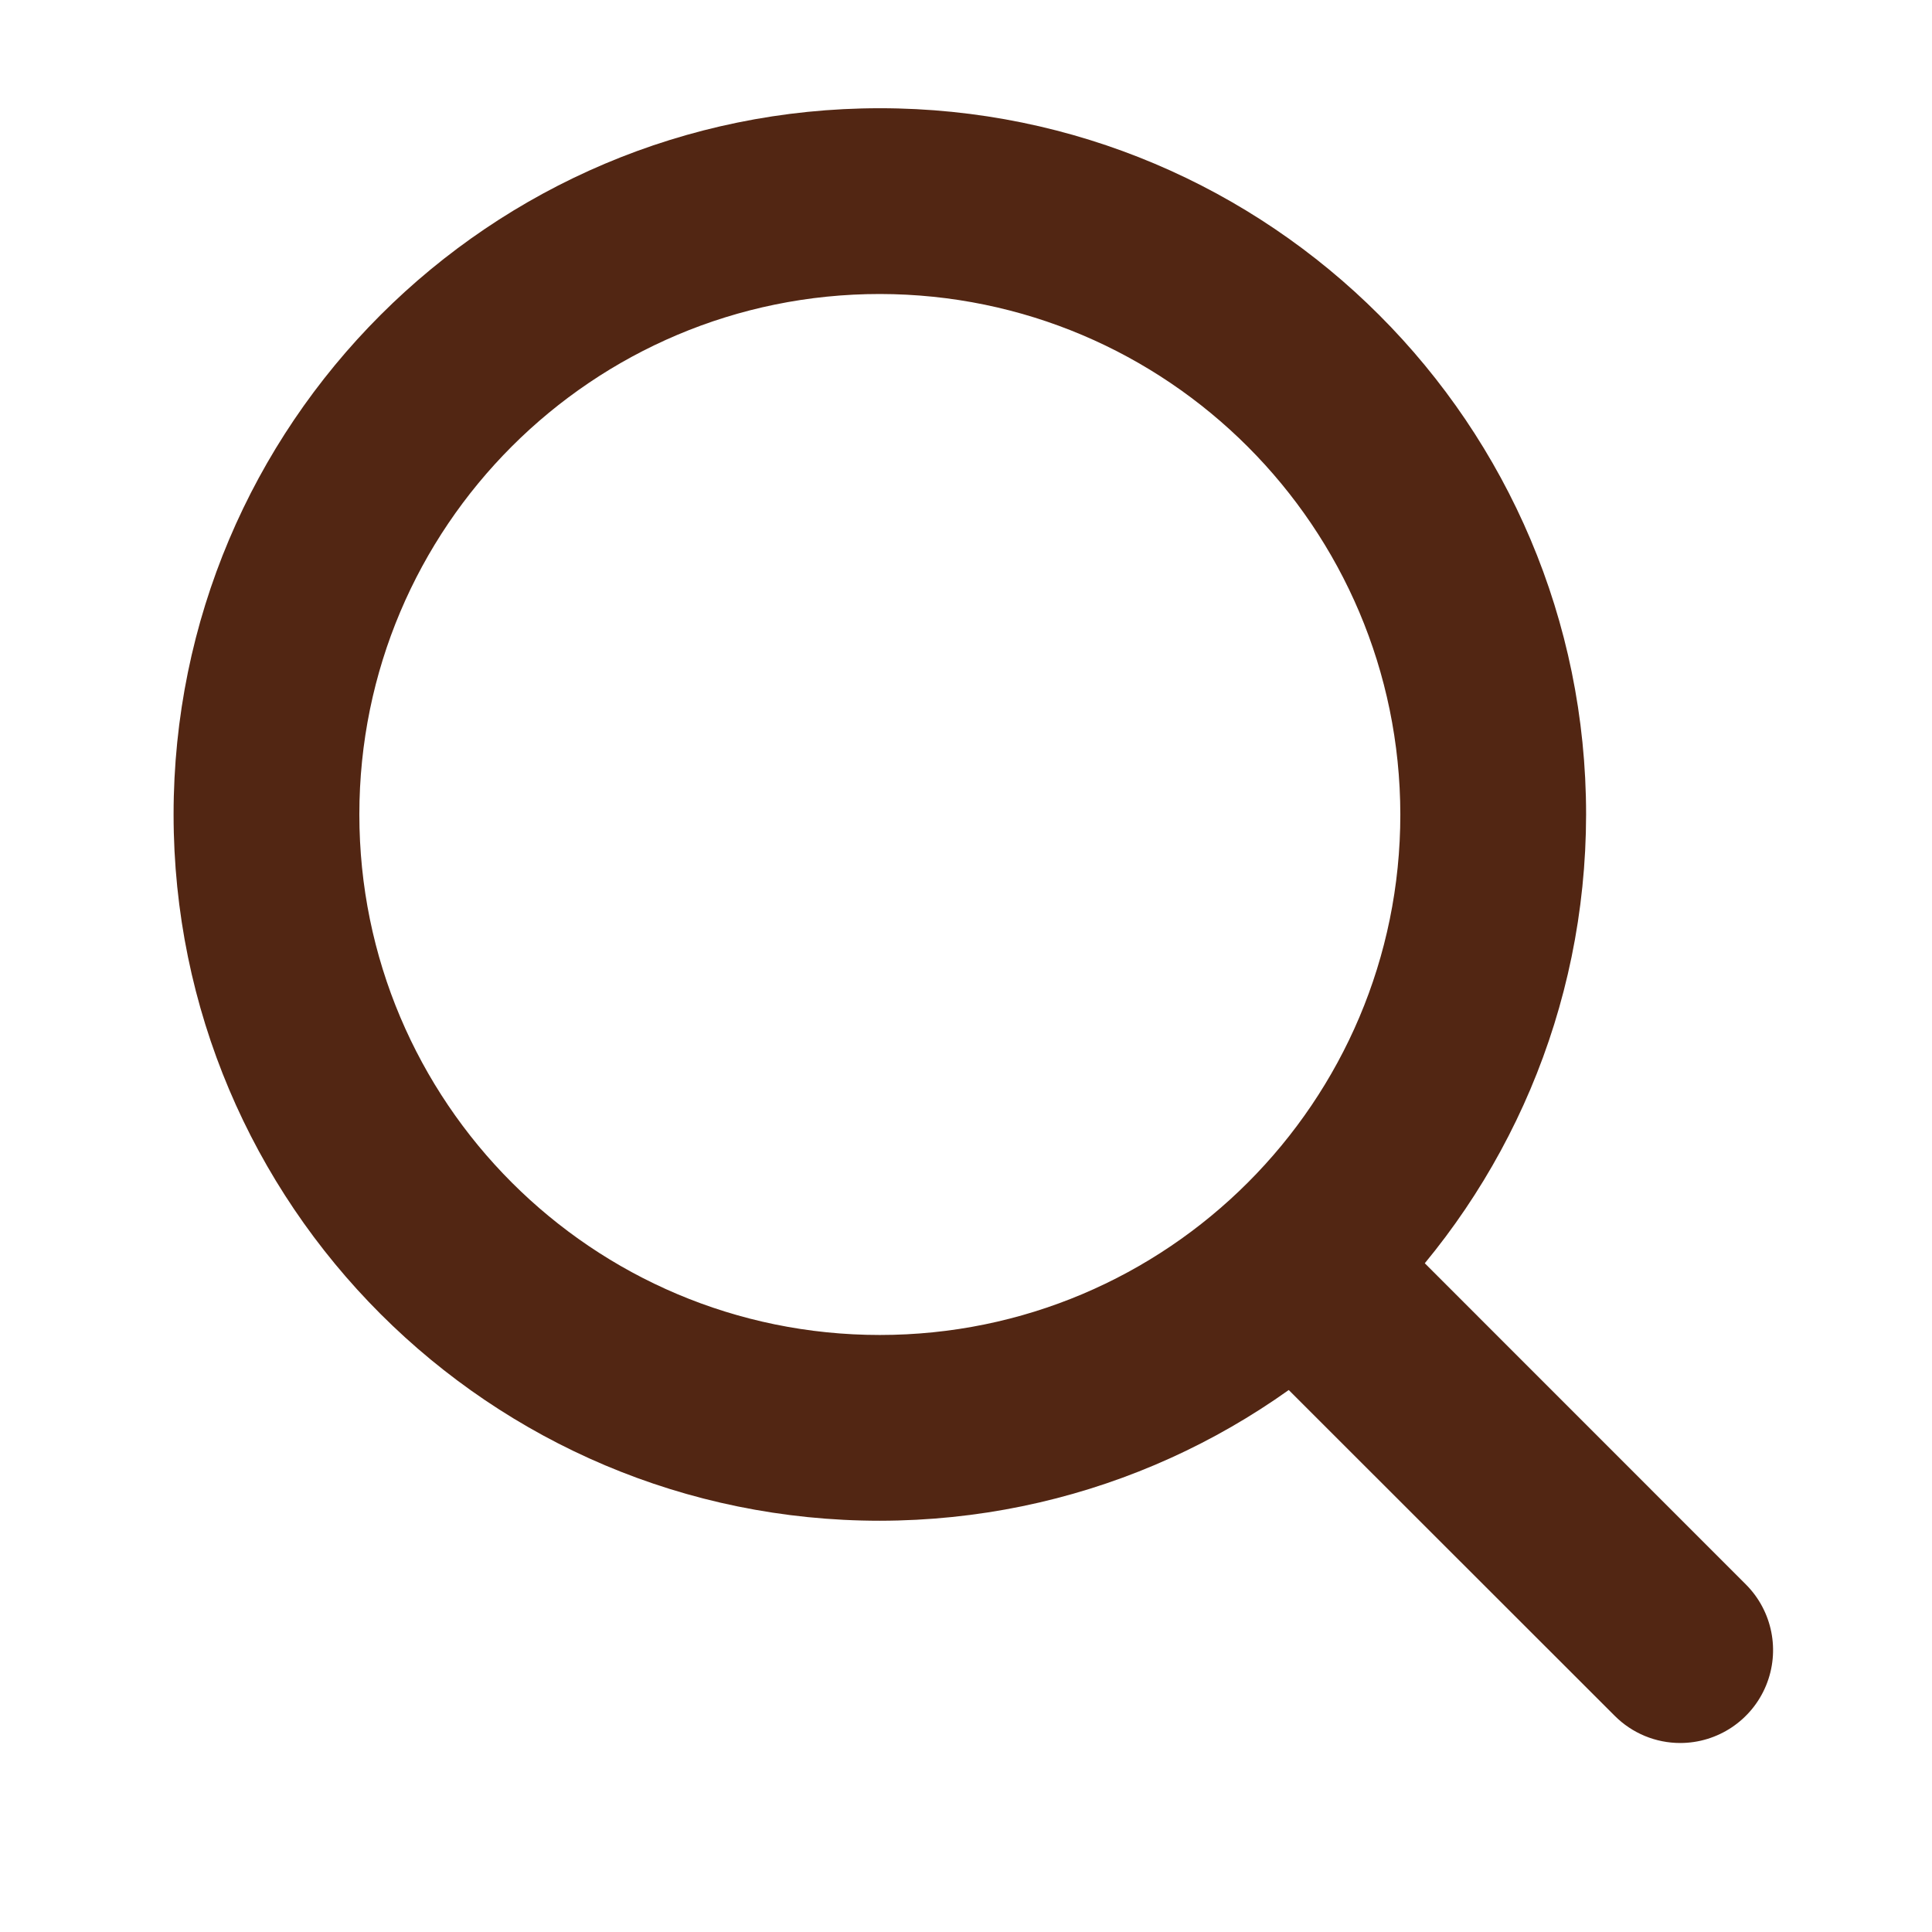
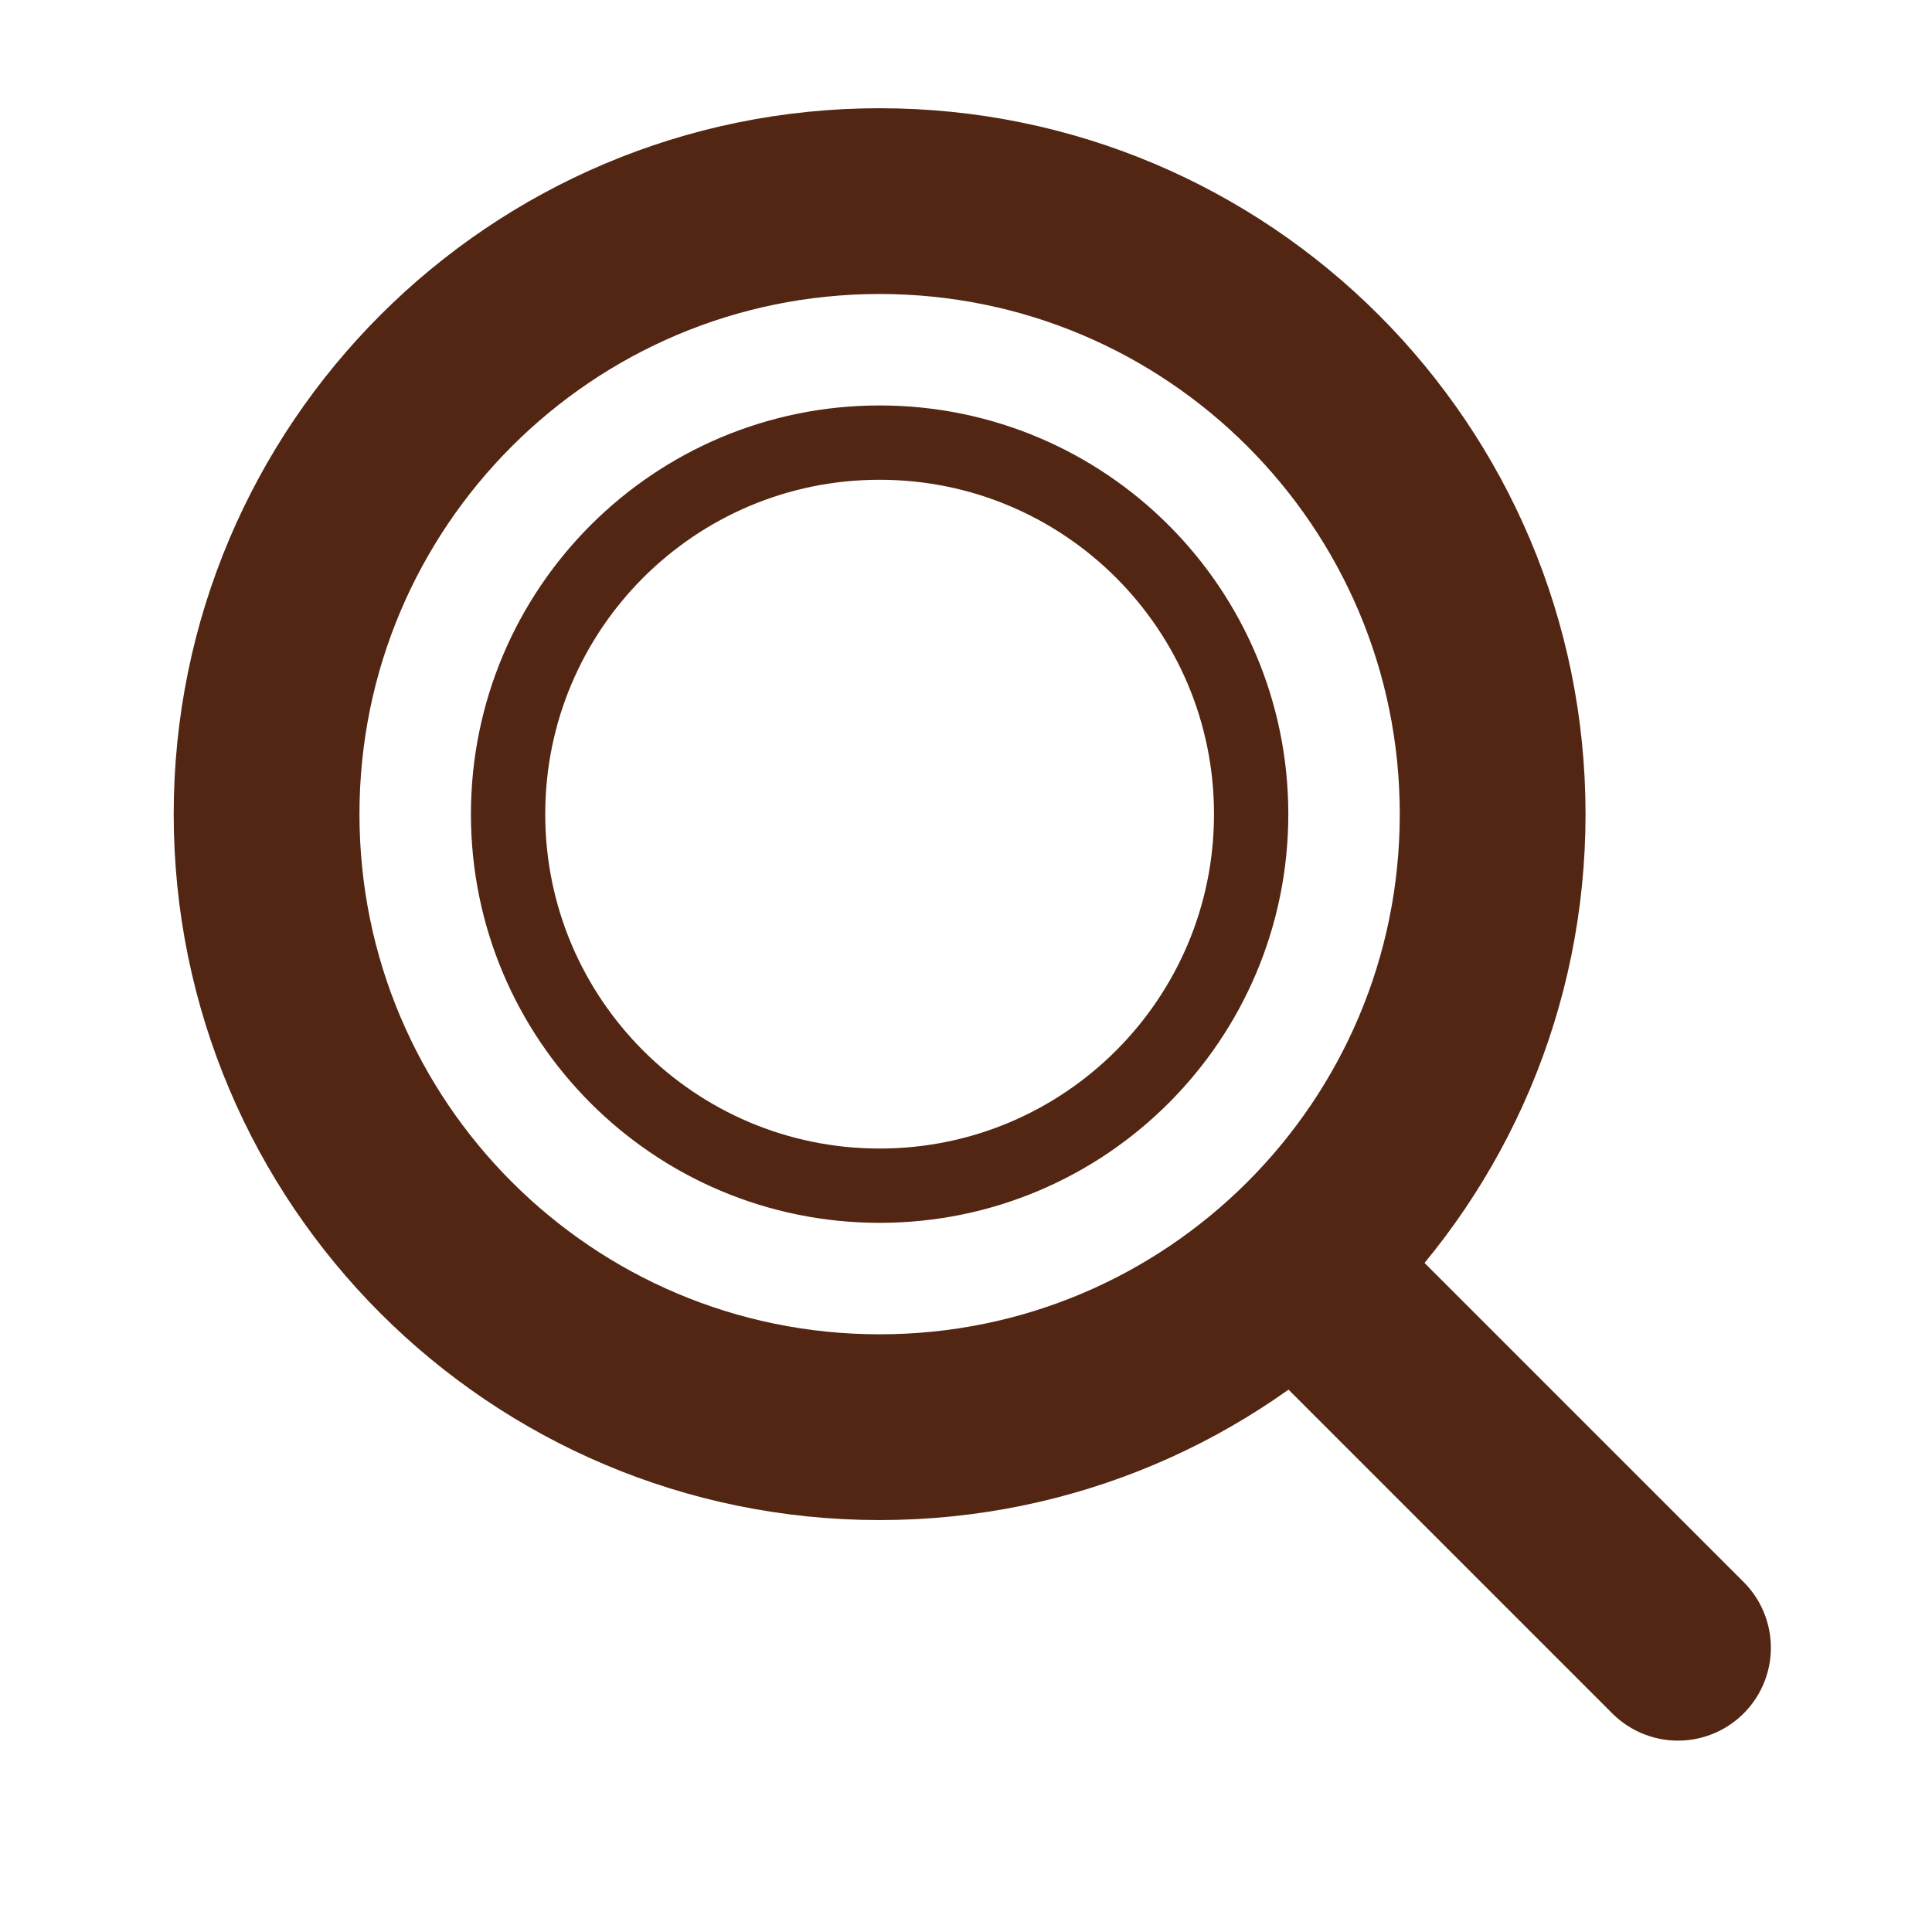
<svg xmlns="http://www.w3.org/2000/svg" width="52" height="52" viewBox="0 0 52 52" class="icon">
-   <g transform="translate(-6.51 -147.018)">
-     <path d="M30.194,187.949A19.009,19.009,0,1,1,49.2,168.94,19.03,19.03,0,0,1,30.194,187.949Zm0-33.018A14.009,14.009,0,1,0,44.2,168.94,14.026,14.026,0,0,0,30.194,154.931Z" fill="#522613" />
-     <path d="M51.736,193.931a2.489,2.489,0,0,1-1.767-.733L39.9,183.135A2.5,2.5,0,0,1,43.44,179.6L53.5,189.663a2.5,2.5,0,0,1-1.768,4.268Z" fill="#522613" />
+   <g>
+     <circle cx="16.5" cy="16.5" r="16.5" transform="translate(7.175 5.413)" fill="none" stroke="#522613" stroke-linecap="round" stroke-linejoin="round" stroke-width="5" />
+     <circle cx="16.5" cy="16.5" r="10" transform="translate(7.175 5.413)" fill="none" stroke="#522613" stroke-linecap="round" stroke-linejoin="round" stroke-width="2" class="hover-stroke-coffee" />
+     <line x1="10" y1="10" transform="translate(35.163 34.349)" fill="none" stroke="#522613" stroke-linecap="round" stroke-linejoin="round" stroke-width="5" />
  </g>
</svg>
